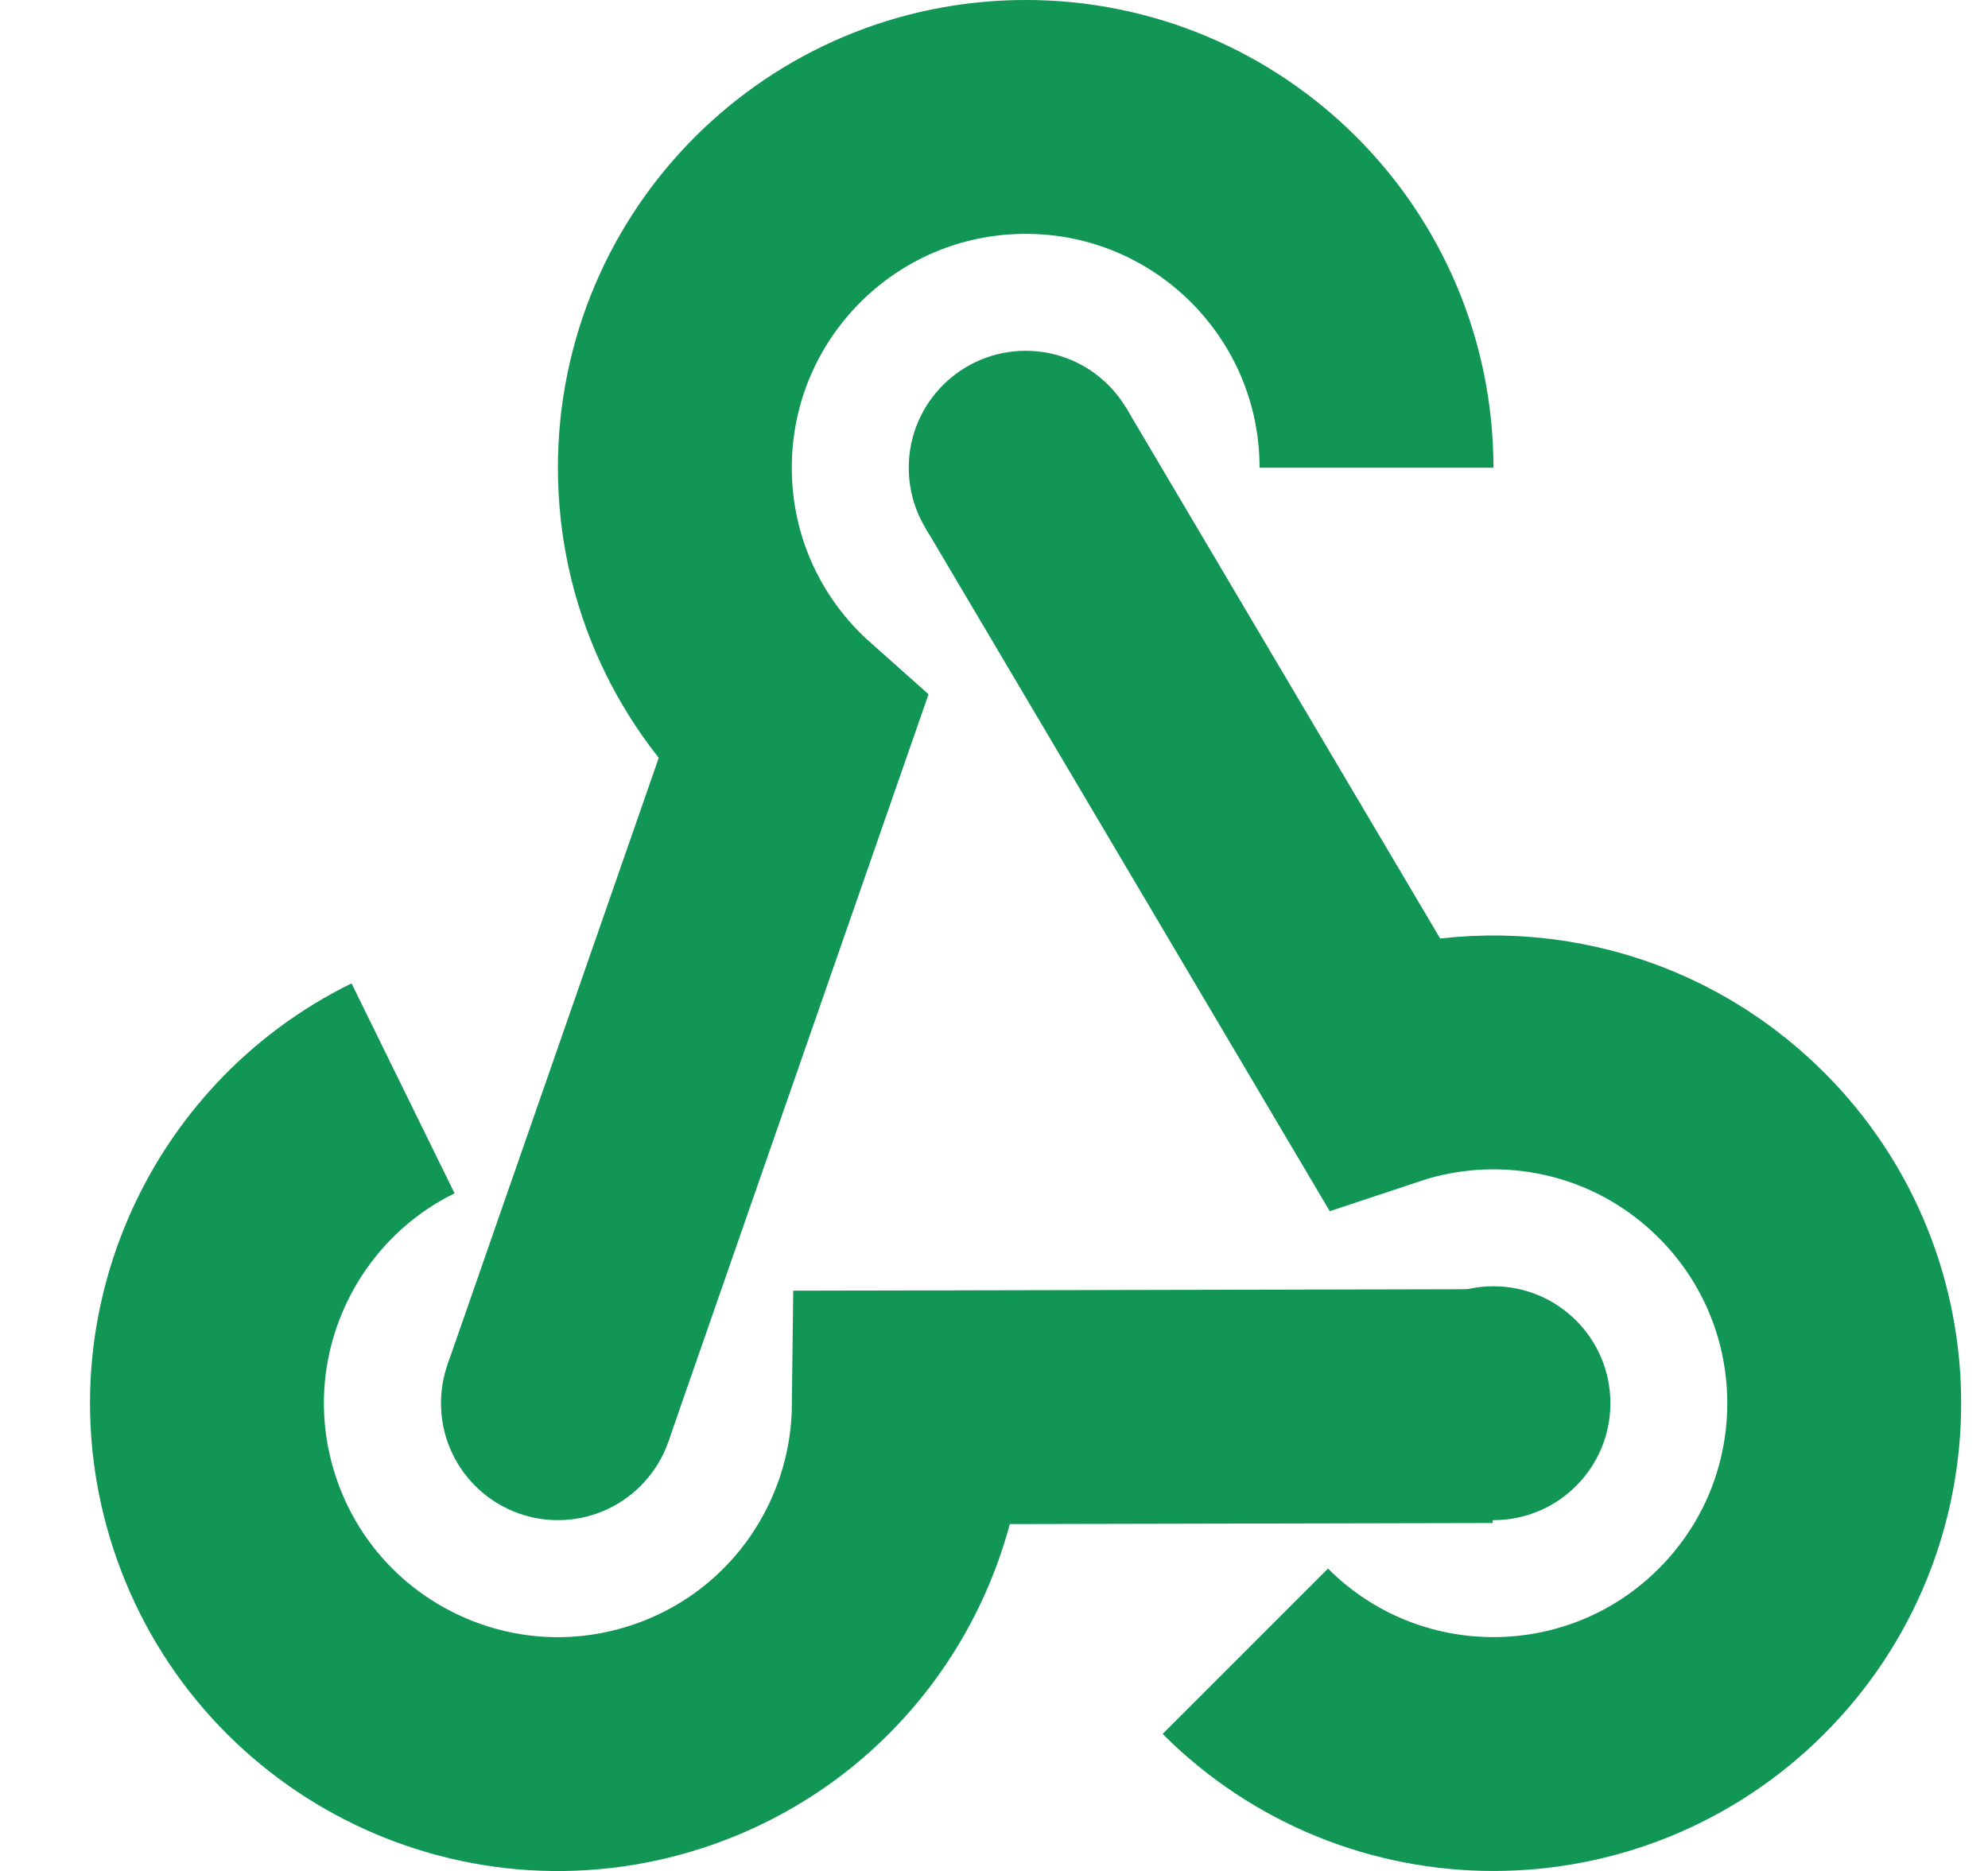
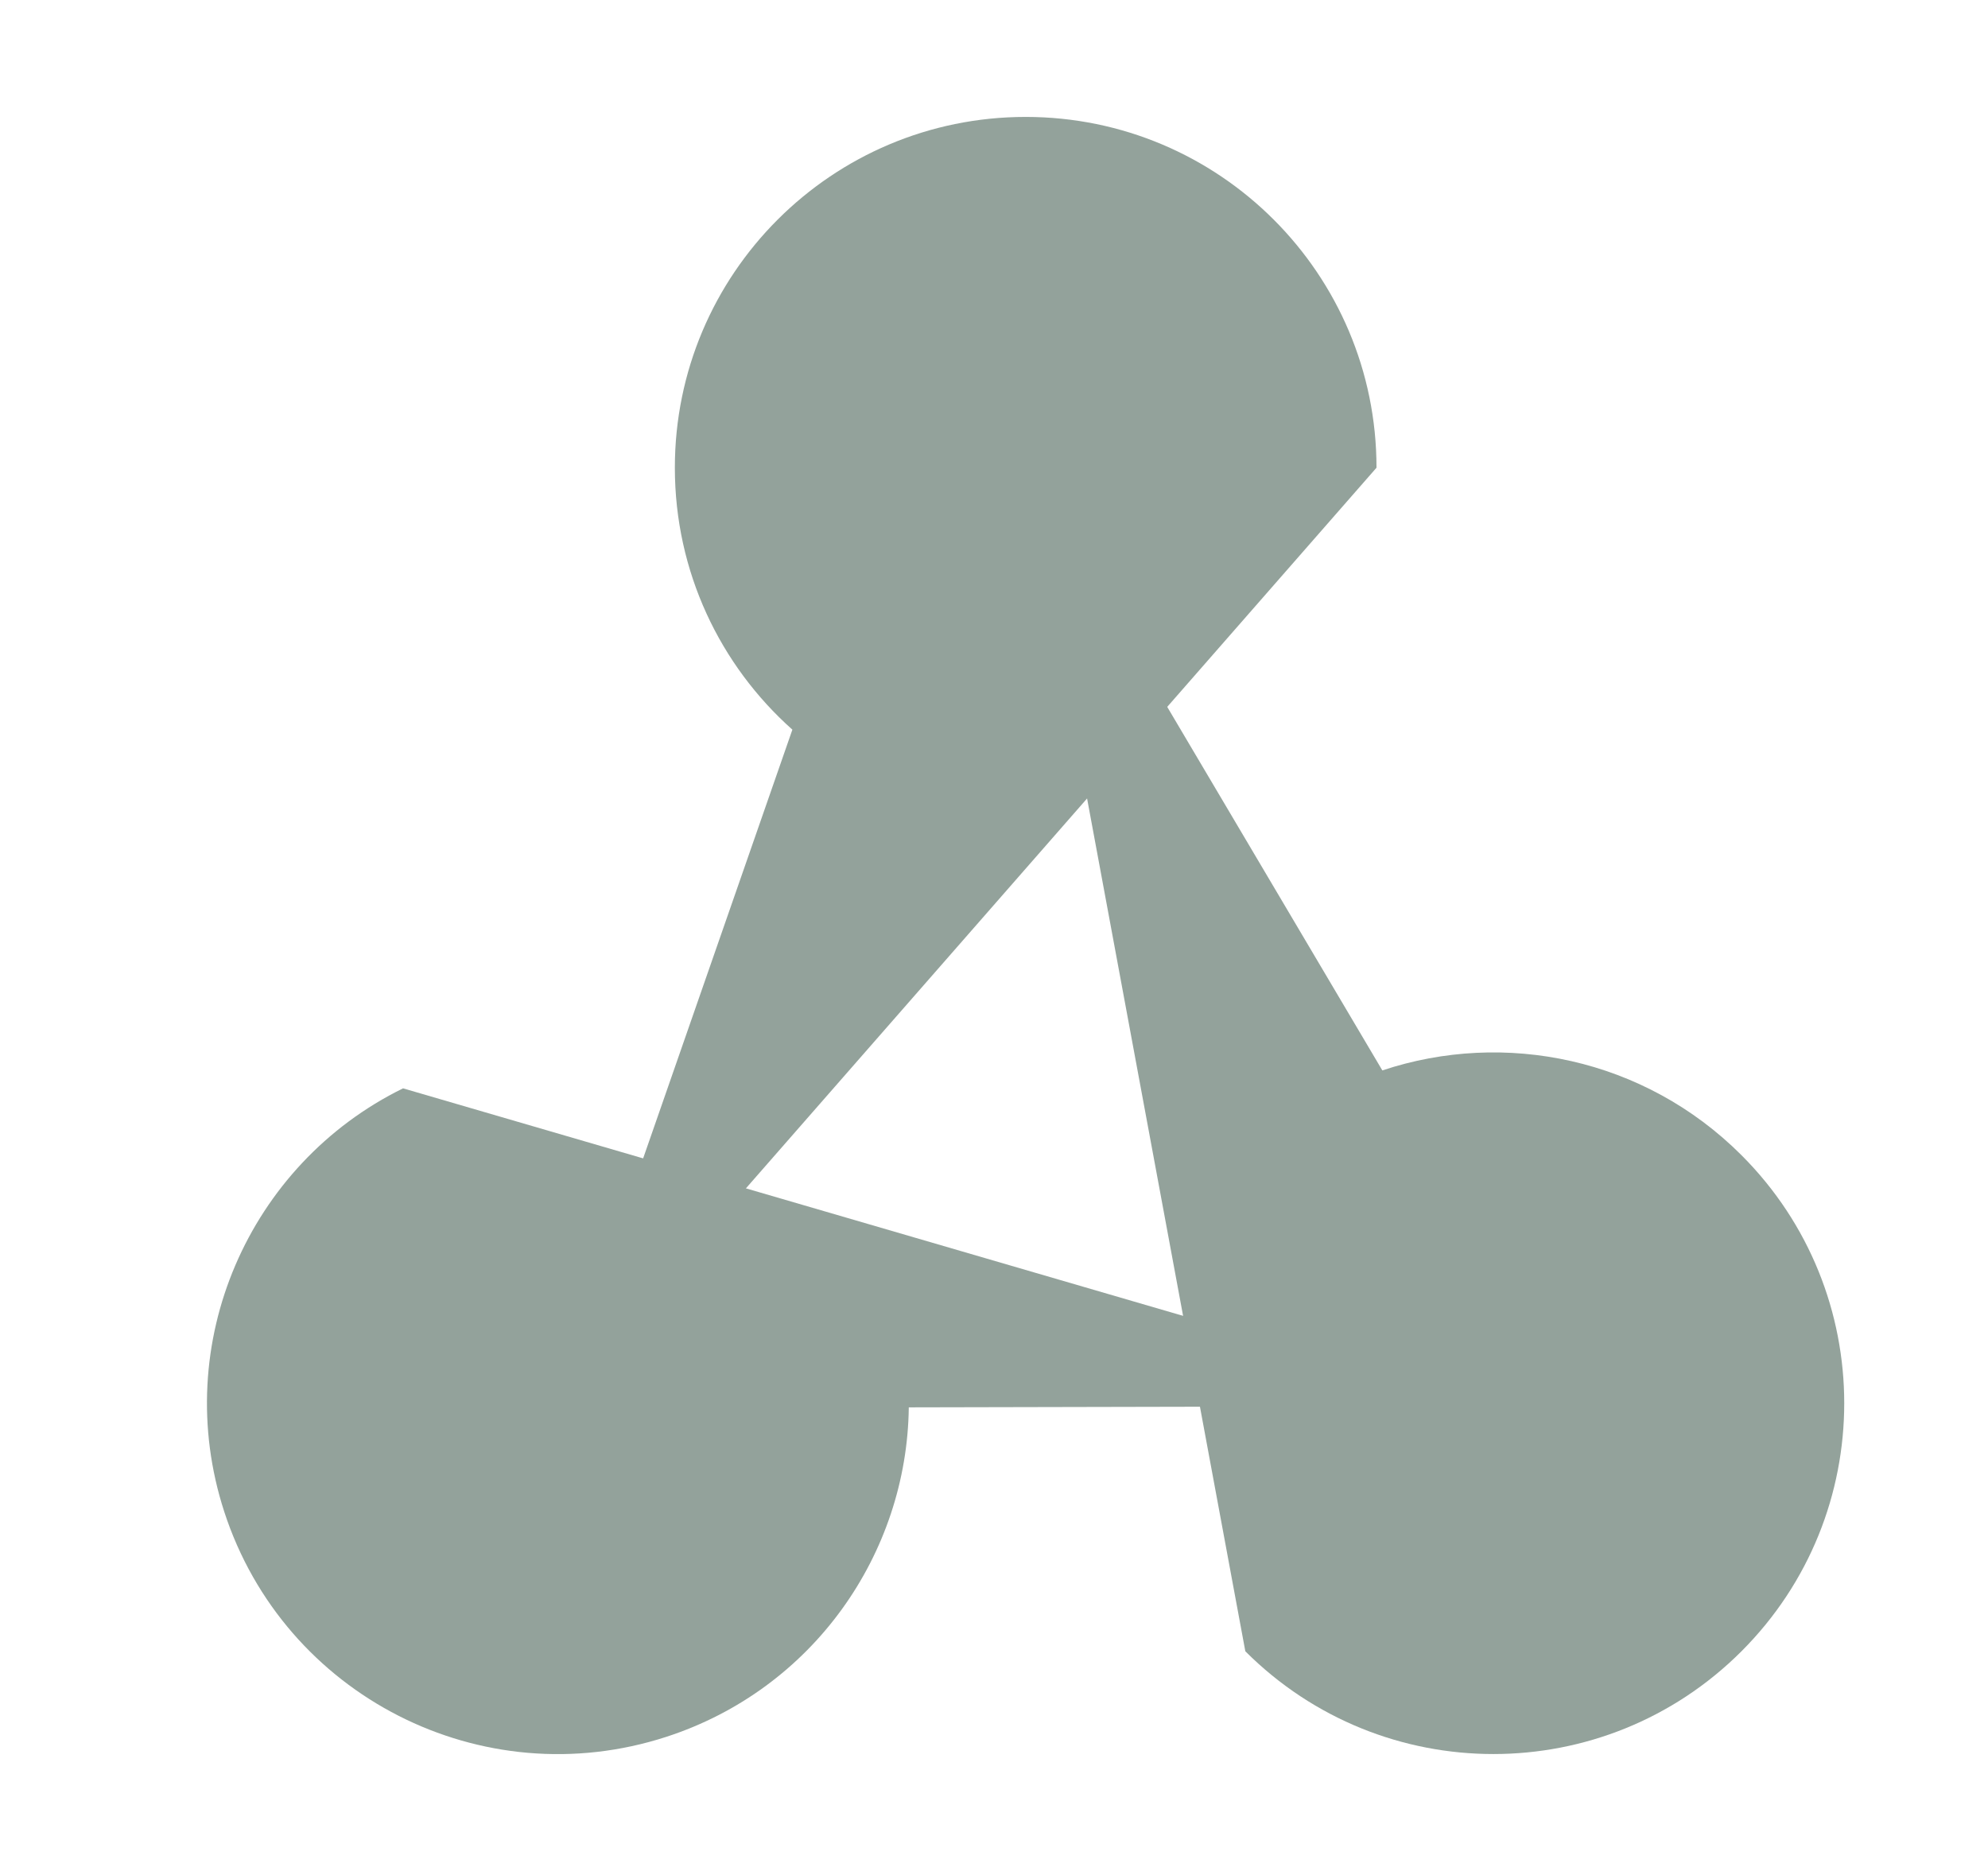
<svg xmlns="http://www.w3.org/2000/svg" width="17px" height="16px" viewBox="0 0 17 16" version="1.1">
-   <g id="Flows" stroke="none" stroke-width="1" fill="none" fill-rule="evenodd">
+   <g id="Flows" stroke="none" stroke-width="1" fill="#93A29B" fill-rule="evenodd">
    <g id="Desktop/Automations" transform="translate(-256, -660)">
      <g id="Group" transform="translate(257, 660)">
-         <path d="M9.771,10 C11.428,10 12.771,8.657 12.771,7 C12.771,5.343 11.428,4 9.771,4 C8.88,4 8.08,4.388 7.531,5.005 L1.771,3" id="Oval" stroke="#119656" stroke-width="2" transform="translate(7.270882, 6.5) rotate(-90) translate(-7.270882, -6.5) " />
-         <path d="M8.683,14.29 C10.137,14.082 11.256,12.832 11.256,11.32 C11.256,9.663 9.913,8.32 8.256,8.32 C6.935,8.32 5.814,9.173 5.413,10.359 L0.663,8.827" id="Oval-Copy" stroke="#119656" stroke-width="2" transform="translate(5.95941, 11.30479) rotate(162) translate(-5.95941, -11.30479) " />
-         <path d="M12.574,13.061 C14.231,13.061 15.574,11.718 15.574,10.061 C15.574,8.404 14.231,7.061 12.574,7.061 C11.399,7.061 10.382,7.736 9.89,8.72 L4.089,7.232" id="Oval-Copy-2" stroke="#119656" stroke-width="2" transform="translate(9.831542, 10.06066) rotate(45) translate(-9.831542, -10.06066) " />
-         <circle id="Oval" fill="#119656" cx="7.771" cy="4" r="1" />
-         <circle id="Oval-Copy-3" fill="#119656" cx="11.771" cy="12" r="1" />
-         <circle id="Oval-Copy-4" fill="#119656" cx="3.771" cy="12" r="1" />
+         <path d="M9.771,10 C11.428,10 12.771,8.657 12.771,7 C12.771,5.343 11.428,4 9.771,4 C8.88,4 8.08,4.388 7.531,5.005 L1.771,3" id="Oval" stroke-width="2" transform="translate(7.270882, 6.5) rotate(-90) translate(-7.270882, -6.5) " />
+         <path d="M8.683,14.29 C10.137,14.082 11.256,12.832 11.256,11.32 C11.256,9.663 9.913,8.32 8.256,8.32 C6.935,8.32 5.814,9.173 5.413,10.359 L0.663,8.827" id="Oval-Copy" stroke-width="2" transform="translate(5.95941, 11.30479) rotate(162) translate(-5.95941, -11.30479) " />
+         <path d="M12.574,13.061 C14.231,13.061 15.574,11.718 15.574,10.061 C15.574,8.404 14.231,7.061 12.574,7.061 C11.399,7.061 10.382,7.736 9.89,8.72 L4.089,7.232" id="Oval-Copy-2" stroke-width="2" transform="translate(9.831542, 10.06066) rotate(45) translate(-9.831542, -10.06066) " />
+         <circle id="Oval" cx="7.771" cy="4" r="1" />
+         <circle id="Oval-Copy-3" cx="11.771" cy="12" r="1" />
+         <circle id="Oval-Copy-4" cx="3.771" cy="12" r="1" />
      </g>
    </g>
  </g>
</svg>
